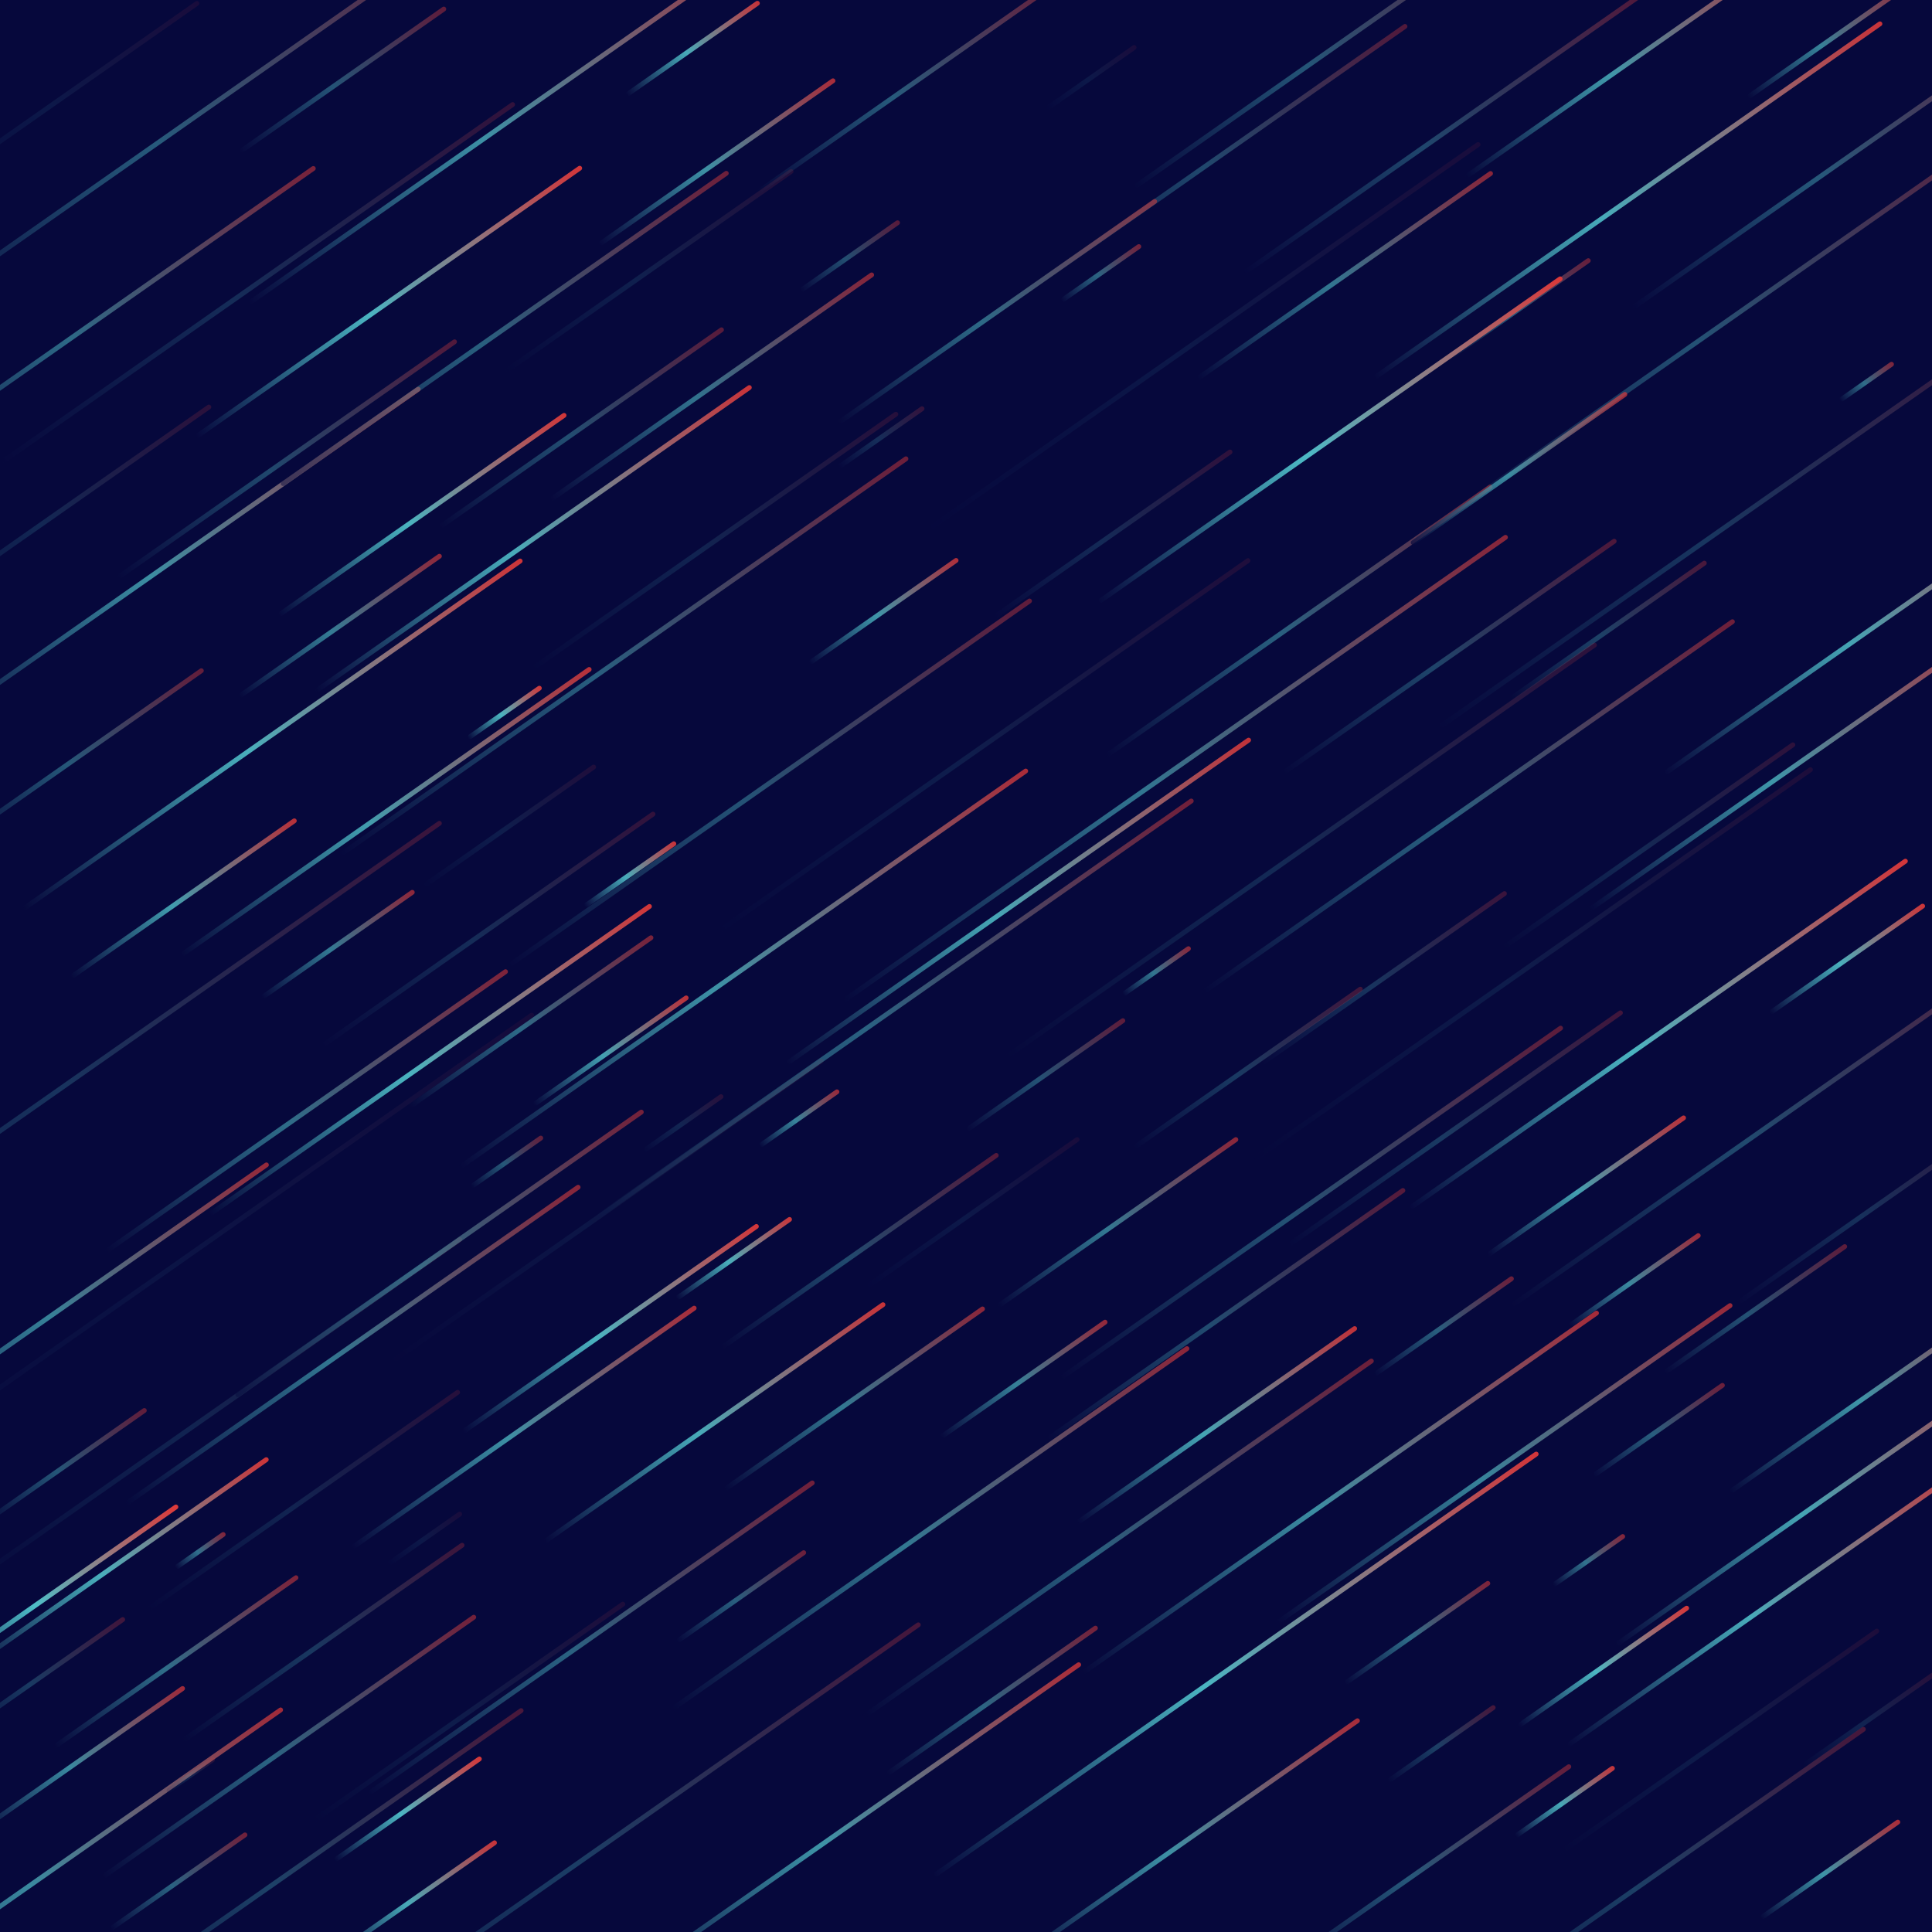
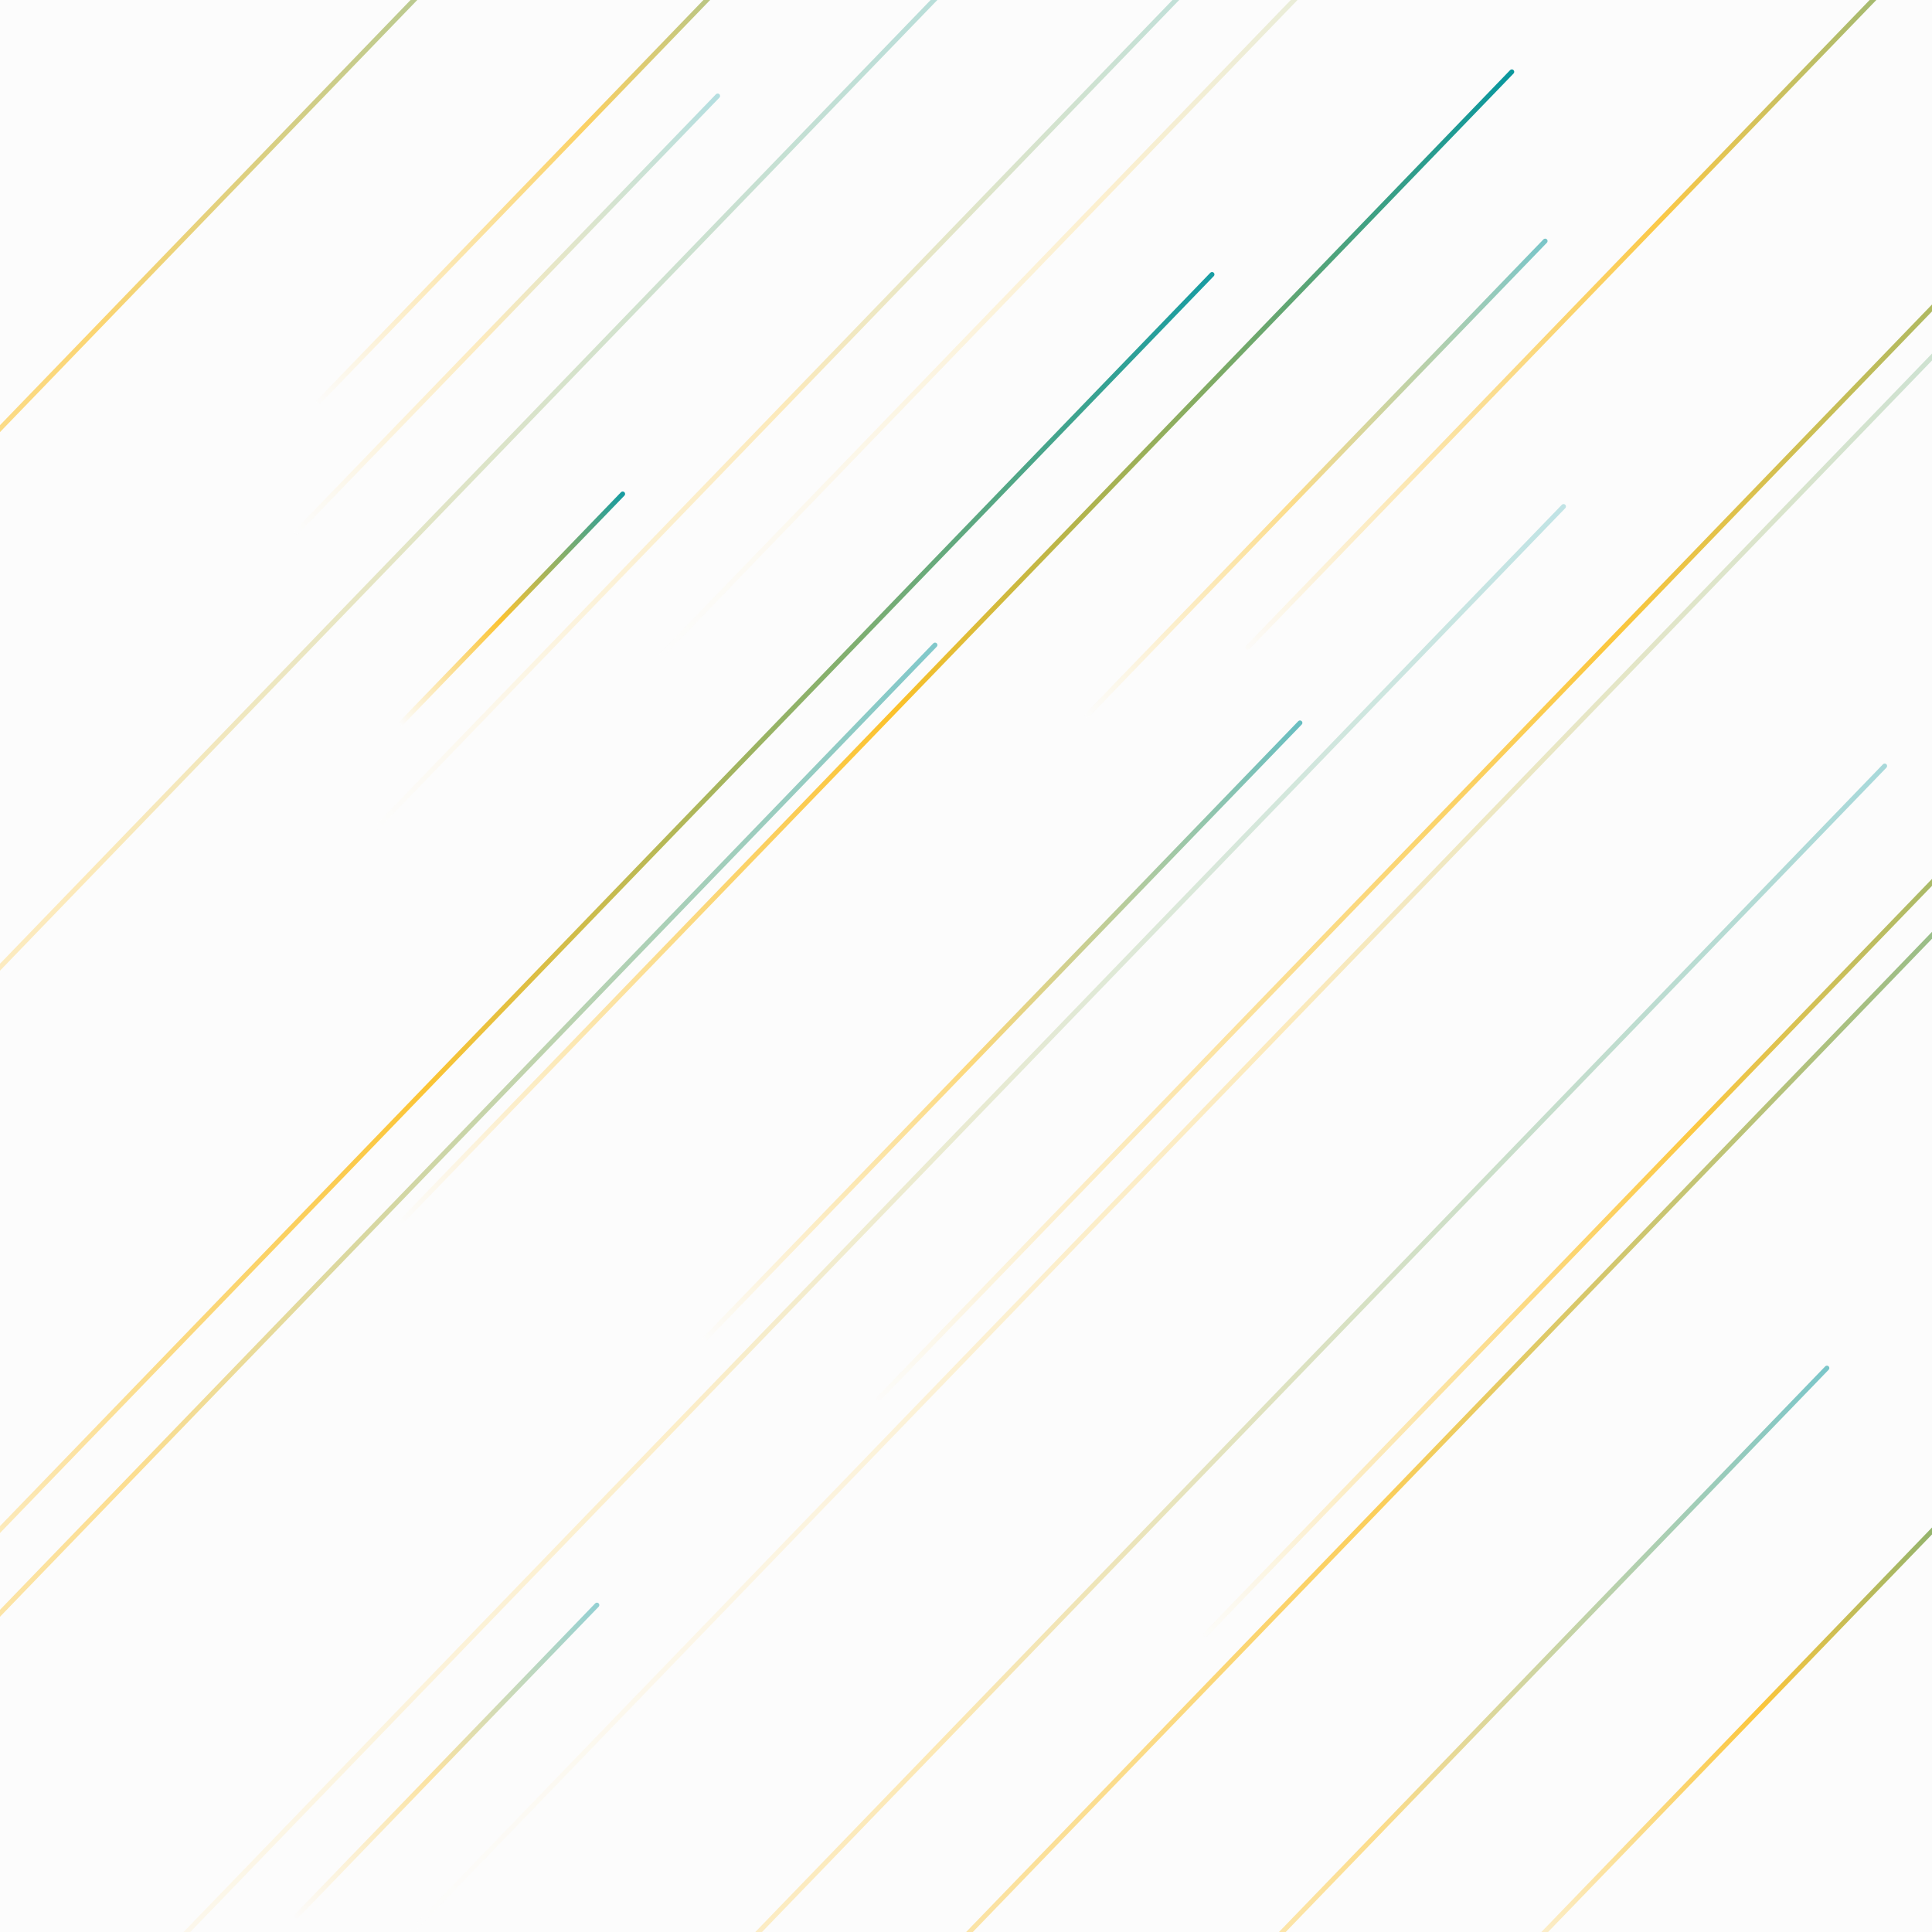
<svg xmlns="http://www.w3.org/2000/svg" version="1.1" viewBox="0 0 800 800">
  <defs>
    <linearGradient x1="50%" y1="0%" x2="50%" y2="100%" id="ffflurry-grad" gradientTransform="rotate(270)">
-       <stop stop-color="hsl(238, 82%, 13%)" stop-opacity="1" offset="0%" />
-       <stop stop-color="hsl(185, 53%, 55%)" stop-opacity="1" offset="45%" />
-       <stop stop-color="hsl(0, 73%, 55%)" stop-opacity="1" offset="100%" />
+       <stop stop-color="hsl(219, 1%, 99%)" stop-opacity="1" offset="0%" />
+       <stop stop-color="#fbbf24" stop-opacity="1" offset="45%" />
+       <stop stop-color="#04949a" stop-opacity="1" offset="100%" />
    </linearGradient>
  </defs>
-   <rect width="100%" height="100%" fill="hsl(238, 82%, 13%)" />
+   <rect width="100%" height="100%" fill="hsl(219, 1%, 99%)" />
  <g fill="url(#ffflurry-grad)">
-     <rect width="139" height="2" x="706.5" y="499" rx="1" transform="rotate(325, 776, 500)" opacity="0.22" />
-     <rect width="258" height="2" x="334" y="636" rx="1" transform="rotate(325, 463, 637)" opacity="0.48" />
-     <rect width="141" height="2" x="433.5" y="589" rx="1" transform="rotate(325, 504, 590)" opacity="0.85" />
-     <rect width="66" height="2" x="741" y="711" rx="1" transform="rotate(325, 774, 712)" opacity="0.15" />
-     <rect width="168" height="2" x="519" y="466" rx="1" transform="rotate(325, 603, 467)" opacity="0.27" />
-     <rect width="124" height="2" x="511" y="404" rx="1" transform="rotate(325, 573, 405)" opacity="0.24" />
-     <rect width="145" height="2" x="102.5" y="212" rx="1" transform="rotate(325, 175, 213)" opacity="0.93" />
-     <rect width="25" height="2" x="70.5" y="641" rx="1" transform="rotate(325, 83, 642)" opacity="0.57" />
-     <rect width="106" height="2" x="358" y="703" rx="1" transform="rotate(325, 411, 704)" opacity="0.51" />
-     <rect width="82" height="2" x="131" y="785" rx="1" transform="rotate(325, 172, 786)" opacity="0.88" />
-     <rect width="288" height="2" x="114" y="271" rx="1" transform="rotate(325, 258, 272)" opacity="0.47" />
-     <rect width="123" height="2" x="11.5" y="687" rx="1" transform="rotate(325, 73, 688)" opacity="0.55" />
-     <rect width="81" height="2" x="716.5" y="16" rx="1" transform="rotate(325, 757, 17)" opacity="0.66" />
-     <rect width="27" height="2" x="759.5" y="157" rx="1" transform="rotate(325, 773, 158)" opacity="0.55" />
-     <rect width="80" height="2" x="393" y="444" rx="1" transform="rotate(325, 433, 445)" opacity="0.40" />
-     <rect width="72" height="2" x="593" y="127" rx="1" transform="rotate(325, 629, 128)" opacity="0.45" />
-     <rect width="43" height="2" x="343.5" y="180" rx="1" transform="rotate(325, 365, 181)" opacity="0.21" />
-     <rect width="36" height="2" x="192" y="480" rx="1" transform="rotate(325, 210, 481)" opacity="0.43" />
-     <rect width="50" height="2" x="327" y="105" rx="1" transform="rotate(325, 352, 106)" opacity="0.38" />
-     <rect width="70" height="2" x="563" y="548" rx="1" transform="rotate(325, 598, 549)" opacity="0.47" />
-     <rect width="54" height="2" x="570" y="721" rx="1" transform="rotate(325, 597, 722)" opacity="0.30" />
-     <rect width="289" height="2" x="570.5" y="132" rx="1" transform="rotate(325, 715, 133)" opacity="0.40" />
-     <rect width="78" height="2" x="726" y="396" rx="1" transform="rotate(325, 765, 397)" opacity="0.91" />
-     <rect width="185" height="2" x="203.5" y="223" rx="1" transform="rotate(325, 296, 224)" opacity="0.15" />
-     <rect width="263" height="2" x="79.5" y="49" rx="1" transform="rotate(325, 211, 50)" opacity="0.74" />
-     <rect width="75" height="2" x="328.5" y="252" rx="1" transform="rotate(325, 366, 253)" opacity="0.77" />
-     <rect width="263" height="2" x="602.5" y="464" rx="1" transform="rotate(325, 734, 465)" opacity="0.36" />
-     <rect width="67" height="2" x="253.5" y="19" rx="1" transform="rotate(325, 287, 20)" opacity="0.88" />
-     <rect width="78" height="2" x="214" y="434" rx="1" transform="rotate(325, 253, 435)" opacity="0.83" />
-     <rect width="188" height="2" x="26" y="722" rx="1" transform="rotate(325, 120, 723)" opacity="0.50" />
-     <rect width="152" height="2" x="300" y="35" rx="1" transform="rotate(325, 376, 36)" opacity="0.45" />
-     <rect width="145" height="2" x="703.5" y="575" rx="1" transform="rotate(325, 776, 576)" opacity="0.76" />
-     <rect width="45" height="2" x="429.5" y="31" rx="1" transform="rotate(325, 452, 32)" opacity="0.09" />
-     <rect width="225" height="2" x="132.5" y="677" rx="1" transform="rotate(325, 245, 678)" opacity="0.49" />
-     <rect width="107" height="2" x="349.5" y="501" rx="1" transform="rotate(325, 403, 502)" opacity="0.09" />
-     <rect width="262" height="2" x="254" y="632" rx="1" transform="rotate(325, 385, 633)" opacity="0.61" />
-     <rect width="131" height="2" x="-45.5" y="660" rx="1" transform="rotate(325, 20, 661)" opacity="0.99" />
-     <rect width="74" height="2" x="132" y="748" rx="1" transform="rotate(325, 169, 749)" opacity="0.95" />
-     <rect width="224" height="2" x="66" y="438" rx="1" transform="rotate(325, 178, 439)" opacity="0.93" />
-     <rect width="226" height="2" x="-75" y="133" rx="1" transform="rotate(325, 38, 134)" opacity="0.53" />
-     <rect width="125" height="2" x="-29.5" y="312" rx="1" transform="rotate(325, 33, 313)" opacity="0.43" />
-     <rect width="169" height="2" x="117.5" y="384" rx="1" transform="rotate(325, 202, 385)" opacity="0.20" />
-     <rect width="123" height="2" x="158.5" y="422" rx="1" transform="rotate(325, 220, 423)" opacity="0.53" />
-     <rect width="195" height="2" x="440.5" y="256" rx="1" transform="rotate(325, 538, 257)" opacity="0.48" />
-     <rect width="50" height="2" x="623" y="745" rx="1" transform="rotate(325, 648, 746)" opacity="0.87" />
-     <rect width="140" height="2" x="286" y="517" rx="1" transform="rotate(325, 356, 518)" opacity="0.36" />
-     <rect width="232" height="2" x="-94" y="773" rx="1" transform="rotate(325, 22, 774)" opacity="0.71" />
-     <rect width="58" height="2" x="275" y="520" rx="1" transform="rotate(325, 304, 521)" opacity="0.90" />
-     <rect width="99" height="2" x="616.5" y="260" rx="1" transform="rotate(325, 666, 261)" opacity="0.31" />
-     <rect width="65" height="2" x="274.5" y="660" rx="1" transform="rotate(325, 307, 661)" opacity="0.47" />
-     <rect width="121" height="2" x="402.5" y="505" rx="1" transform="rotate(325, 463, 506)" opacity="0.61" />
-     <rect width="234" height="2" x="305" y="372" rx="1" transform="rotate(325, 422, 373)" opacity="0.86" />
-     <rect width="145" height="2" x="196.5" y="111" rx="1" transform="rotate(325, 269, 112)" opacity="0.13" />
-     <rect width="161" height="2" x="592.5" y="26" rx="1" transform="rotate(325, 673, 27)" opacity="0.78" />
-     <rect width="70" height="2" x="723" y="773" rx="1" transform="rotate(325, 758, 774)" opacity="0.76" />
-     <rect width="264" height="2" x="187" y="323" rx="1" transform="rotate(325, 319, 324)" opacity="0.41" />
-     <rect width="238" height="2" x="231" y="756" rx="1" transform="rotate(325, 350, 757)" opacity="0.76" />
-     <rect width="332" height="2" x="-81" y="514" rx="1" transform="rotate(325, 85, 515)" opacity="0.07" />
-     <rect width="252" height="2" x="-38" y="584" rx="1" transform="rotate(325, 88, 585)" opacity="0.15" />
-     <rect width="114" height="2" x="19" y="371" rx="1" transform="rotate(325, 76, 372)" opacity="0.81" />
-     <rect width="154" height="2" x="-29" y="647" rx="1" transform="rotate(325, 48, 648)" opacity="0.91" />
-     <rect width="169" height="2" x="515.5" y="271" rx="1" transform="rotate(325, 600, 272)" opacity="0.33" />
-     <rect width="36" height="2" x="640" y="645" rx="1" transform="rotate(325, 658, 646)" opacity="0.58" />
-     <rect width="149" height="2" x="482.5" y="113" rx="1" transform="rotate(325, 557, 114)" opacity="0.60" />
-     <rect width="254" height="2" x="416" y="497" rx="1" transform="rotate(325, 543, 498)" opacity="0.40" />
-     <rect width="298" height="2" x="390" y="351" rx="1" transform="rotate(325, 539, 352)" opacity="0.18" />
-     <rect width="209" height="2" x="650.5" y="620" rx="1" transform="rotate(325, 755, 621)" opacity="0.85" />
-     <rect width="187" height="2" x="412.5" y="63" rx="1" transform="rotate(325, 506, 64)" opacity="0.35" />
-     <rect width="69" height="2" x="39.5" y="778" rx="1" transform="rotate(325, 74, 779)" opacity="0.49" />
-     <rect width="143" height="2" x="169.5" y="176" rx="1" transform="rotate(325, 241, 177)" opacity="0.38" />
-     <rect width="147" height="2" x="609.5" y="349" rx="1" transform="rotate(325, 683, 350)" opacity="0.18" />
-     <rect width="231" height="2" x="6.5" y="773" rx="1" transform="rotate(325, 122, 774)" opacity="0.31" />
-     <rect width="106" height="2" x="-20" y="728" rx="1" transform="rotate(325, 33, 729)" opacity="0.70" />
-     <rect width="203" height="2" x="-73.5" y="539" rx="1" transform="rotate(325, 28, 540)" opacity="0.66" />
-     <rect width="180" height="2" x="418" y="543" rx="1" transform="rotate(325, 508, 544)" opacity="0.37" />
-     <rect width="174" height="2" x="130" y="590" rx="1" transform="rotate(325, 217, 591)" opacity="0.74" />
-     <rect width="195" height="2" x="63.5" y="124" rx="1" transform="rotate(325, 161, 125)" opacity="0.94" />
-     <rect width="40" height="2" x="263" y="464" rx="1" transform="rotate(325, 283, 465)" opacity="0.16" />
-     <rect width="87" height="2" x="167.5" y="341" rx="1" transform="rotate(325, 211, 342)" opacity="0.12" />
-     <rect width="120" height="2" x="401" y="220" rx="1" transform="rotate(325, 461, 221)" opacity="0.19" />
-     <rect width="299" height="2" x="569.5" y="214" rx="1" transform="rotate(325, 719, 215)" opacity="0.25" />
-     <rect width="86" height="2" x="621" y="689" rx="1" transform="rotate(325, 664, 690)" opacity="0.95" />
-     <rect width="34" height="2" x="462" y="401" rx="1" transform="rotate(325, 479, 402)" opacity="0.60" />
-     <rect width="119" height="2" x="237.5" y="66" rx="1" transform="rotate(325, 297, 67)" opacity="0.74" />
-     <rect width="282" height="2" x="494" y="398" rx="1" transform="rotate(325, 635, 399)" opacity="0.11" />
-     <rect width="205" height="2" x="639.5" y="317" rx="1" transform="rotate(325, 742, 318)" opacity="0.77" />
-     <rect width="87" height="2" x="-27.5" y="694" rx="1" transform="rotate(325, 16, 695)" opacity="0.27" />
-     <rect width="84" height="2" x="382" y="570" rx="1" transform="rotate(325, 424, 571)" opacity="0.65" />
-     <rect width="37" height="2" x="157.5" y="636" rx="1" transform="rotate(325, 176, 637)" opacity="0.09" />
-     <rect width="77" height="2" x="101.5" y="390" rx="1" transform="rotate(325, 140, 391)" opacity="0.62" />
-     <rect width="66" height="2" x="644" y="529" rx="1" transform="rotate(325, 677, 530)" opacity="0.70" />
-     <rect width="140" height="2" x="-45" y="40" rx="1" transform="rotate(325, 25, 41)" opacity="0.09" />
-     <rect width="202" height="2" x="497" y="54" rx="1" transform="rotate(325, 598, 55)" opacity="0.34" />
-     <rect width="82" height="2" x="-14" y="606" rx="1" transform="rotate(325, 27, 607)" opacity="0.42" />
-     <rect width="249" height="2" x="-52.5" y="231" rx="1" transform="rotate(325, 72, 232)" opacity="0.73" />
-     <rect width="278" height="2" x="360" y="138" rx="1" transform="rotate(325, 499, 139)" opacity="0.09" />
-     <rect width="161" height="2" x="332.5" y="128" rx="1" transform="rotate(325, 413, 129)" opacity="0.53" />
-     <rect width="158" height="2" x="115" y="708" rx="1" transform="rotate(325, 194, 709)" opacity="0.11" />
-     <rect width="149" height="2" x="178.5" y="549" rx="1" transform="rotate(325, 253, 550)" opacity="0.94" />
-     <rect width="163" height="2" x="213.5" y="159" rx="1" transform="rotate(325, 295, 160)" opacity="0.58" />
-     <rect width="261" height="2" x="424.5" y="617" rx="1" transform="rotate(325, 555, 618)" opacity="0.73" />
-     <rect width="46" height="2" x="238" y="361" rx="1" transform="rotate(325, 261, 362)" opacity="0.89" />
-     <rect width="234" height="2" x="434" y="181" rx="1" transform="rotate(325, 551, 182)" opacity="0.97" />
-     <rect width="207" height="2" x="56.5" y="335" rx="1" transform="rotate(325, 160, 336)" opacity="0.81" />
-     <rect width="161" height="2" x="631.5" y="720" rx="1" transform="rotate(325, 712, 721)" opacity="0.11" />
-     <rect width="73" height="2" x="550.5" y="675" rx="1" transform="rotate(325, 587, 676)" opacity="0.55" />
-     <rect width="109" height="2" x="574.5" y="193" rx="1" transform="rotate(325, 629, 194)" opacity="0.68" />
-     <rect width="203" height="2" x="25.5" y="459" rx="1" transform="rotate(325, 127, 460)" opacity="0.55" />
-     <rect width="37" height="2" x="190.5" y="294" rx="1" transform="rotate(325, 209, 295)" opacity="0.93" />
-     <rect width="104" height="2" x="90" y="32" rx="1" transform="rotate(325, 142, 33)" opacity="0.41" />
-     <rect width="257" height="2" x="545.5" y="82" rx="1" transform="rotate(325, 674, 83)" opacity="0.89" />
-     <rect width="204" height="2" x="631" y="663" rx="1" transform="rotate(325, 733, 664)" opacity="0.89" />
-     <rect width="142" height="2" x="63" y="679" rx="1" transform="rotate(325, 134, 680)" opacity="0.26" />
-     <rect width="40" height="2" x="436" y="112" rx="1" transform="rotate(325, 456, 113)" opacity="0.50" />
-     <rect width="220" height="2" x="111" y="222" rx="1" transform="rotate(325, 221, 223)" opacity="0.89" />
-     <rect width="40" height="2" x="311" y="462" rx="1" transform="rotate(325, 331, 463)" opacity="0.67" />
-     <rect width="335" height="2" x="319.5" y="317" rx="1" transform="rotate(325, 487, 318)" opacity="0.60" />
-     <rect width="294" height="2" x="-70" y="50" rx="1" transform="rotate(325, 77, 51)" opacity="0.45" />
-     <rect width="206" height="2" x="671" y="260" rx="1" transform="rotate(325, 774, 261)" opacity="0.85" />
-     <rect width="150" height="2" x="514" y="773" rx="1" transform="rotate(325, 589, 774)" opacity="0.44" />
-     <rect width="211" height="2" x="580.5" y="775" rx="1" transform="rotate(325, 686, 776)" opacity="0.30" />
-     <rect width="131" height="2" x="288.5" y="578" rx="1" transform="rotate(325, 354, 579)" opacity="0.61" />
-     <rect width="226" height="2" x="96" y="135" rx="1" transform="rotate(325, 209, 136)" opacity="0.48" />
-     <rect width="66" height="2" x="654" y="591" rx="1" transform="rotate(325, 687, 592)" opacity="0.47" />
-     <rect width="230" height="2" x="31" y="556" rx="1" transform="rotate(325, 146, 557)" opacity="0.60" />
-     <rect width="270" height="2" x="272" y="308" rx="1" transform="rotate(325, 407, 309)" opacity="0.12" />
-     <rect width="269" height="2" x="473.5" y="333" rx="1" transform="rotate(325, 608, 334)" opacity="0.48" />
-     <rect width="305" height="2" x="359.5" y="688" rx="1" transform="rotate(325, 512, 689)" opacity="0.94" />
-     <rect width="252" height="2" x="-13" y="303" rx="1" transform="rotate(325, 113, 304)" opacity="0.91" />
-     <rect width="303" height="2" x="218.5" y="417" rx="1" transform="rotate(325, 370, 418)" opacity="0.49" />
-     <rect width="230" height="2" x="508" y="605" rx="1" transform="rotate(325, 623, 606)" opacity="0.67" />
-     <rect width="259" height="2" x="-22.5" y="116" rx="1" transform="rotate(325, 107, 117)" opacity="0.20" />
-     <rect width="193" height="2" x="452.5" y="21" rx="1" transform="rotate(325, 549, 22)" opacity="0.42" />
-     <rect width="92" height="2" x="681" y="541" rx="1" transform="rotate(325, 727, 542)" opacity="0.40" />
-     <rect width="157" height="2" x="47.5" y="620" rx="1" transform="rotate(325, 126, 621)" opacity="0.15" />
-     <rect width="320" height="2" x="90" y="763" rx="1" transform="rotate(325, 250, 764)" opacity="0.29" />
-     <rect width="217" height="2" x="143.5" y="500" rx="1" transform="rotate(325, 252, 501)" opacity="0.08" />
-     <rect width="102" height="2" x="90" y="258" rx="1" transform="rotate(325, 141, 259)" opacity="0.63" />
-     <rect width="115" height="2" x="459.5" y="441" rx="1" transform="rotate(325, 517, 442)" opacity="0.27" />
-     <rect width="178" height="2" x="401" y="762" rx="1" transform="rotate(325, 490, 763)" opacity="0.74" />
-     <rect width="351" height="2" x="-136.5" y="440" rx="1" transform="rotate(325, 39, 441)" opacity="0.24" />
-     <rect width="207" height="2" x="657.5" y="67" rx="1" transform="rotate(325, 761, 68)" opacity="0.44" />
-     <rect width="100" height="2" x="607" y="490" rx="1" transform="rotate(325, 657, 491)" opacity="0.83" />
-     <rect width="157" height="2" x="-55.5" y="212" rx="1" transform="rotate(325, 23, 213)" opacity="0.17" />
-     <rect width="206" height="2" x="79" y="518" rx="1" transform="rotate(325, 182, 519)" opacity="0.51" />
-     <rect width="24" height="2" x="67" y="734" rx="1" transform="rotate(325, 79, 735)" opacity="0.15" />
-     <rect width="172" height="2" x="210" y="588" rx="1" transform="rotate(325, 296, 589)" opacity="0.88" />
-     <rect width="287" height="2" x="164.5" y="400" rx="1" transform="rotate(325, 308, 401)" opacity="0.75" />
-     <rect width="251" height="2" x="561.5" y="427" rx="1" transform="rotate(325, 687, 428)" opacity="0.94" />
-     <rect width="171" height="2" x="33.5" y="189" rx="1" transform="rotate(325, 119, 190)" opacity="0.35" />
+     <rect width="851" height="2" x="-218.5" y="418" rx="1" transform="rotate(314, 207, 419)" opacity="0.92" />
+     <rect width="550" height="2" x="432" y="70" rx="1" transform="rotate(314, 707, 71)" opacity="0.83" />
+     <rect width="490" height="2" x="342" y="741" rx="1" transform="rotate(314, 587, 742)" opacity="0.52" />
+     <rect width="1152" height="2" x="-6" y="385" rx="1" transform="rotate(314, 570, 386)" opacity="0.30" />
+     <rect width="670" height="2" x="59" y="269" rx="1" transform="rotate(314, 394, 270)" opacity="0.97" />
+     <rect width="253" height="2" x="83.5" y="129" rx="1" transform="rotate(314, 210, 130)" opacity="0.29" />
+     <rect width="181" height="2" x="94.5" y="728" rx="1" transform="rotate(314, 185, 729)" opacity="0.42" />
+     <rect width="584" height="2" x="184" y="61" rx="1" transform="rotate(314, 476, 62)" opacity="0.21" />
+     <rect width="975" height="2" x="214.5" y="228" rx="1" transform="rotate(314, 702, 229)" opacity="0.88" />
+     <rect width="962" height="2" x="-167" y="554" rx="1" transform="rotate(314, 314, 555)" opacity="0.24" />
+     <rect width="1069" height="2" x="-464.5" y="327" rx="1" transform="rotate(314, 70, 328)" opacity="0.31" />
+     <rect width="357" height="2" x="236.5" y="426" rx="1" transform="rotate(314, 415, 427)" opacity="0.60" />
+     <rect width="399" height="2" x="542.5" y="693" rx="1" transform="rotate(314, 742, 694)" opacity="0.89" />
+     <rect width="540" height="2" x="73" y="148" rx="1" transform="rotate(314, 343, 149)" opacity="0.30" />
+     <rect width="134" height="2" x="145" y="251" rx="1" transform="rotate(314, 212, 252)" opacity="0.93" />
+     <rect width="1008" height="2" x="-73" y="678" rx="1" transform="rotate(314, 431, 679)" opacity="0.34" />
+     <rect width="837" height="2" x="-348.5" y="104" rx="1" transform="rotate(314, 70, 105)" opacity="0.64" />
+     <rect width="1144" height="2" x="39" y="582" rx="1" transform="rotate(314, 611, 583)" opacity="0.75" />
+     <rect width="356" height="2" x="77" y="38" rx="1" transform="rotate(314, 255, 39)" opacity="0.70" />
+     <rect width="655" height="2" x="398.5" y="441" rx="1" transform="rotate(314, 726, 442)" opacity="0.86" />
+     <rect width="275" height="2" x="407.5" y="197" rx="1" transform="rotate(314, 545, 198)" opacity="0.53" />
+     <rect width="872" height="2" x="-351" y="579" rx="1" transform="rotate(314, 85, 580)" opacity="0.50" />
  </g>
</svg>
